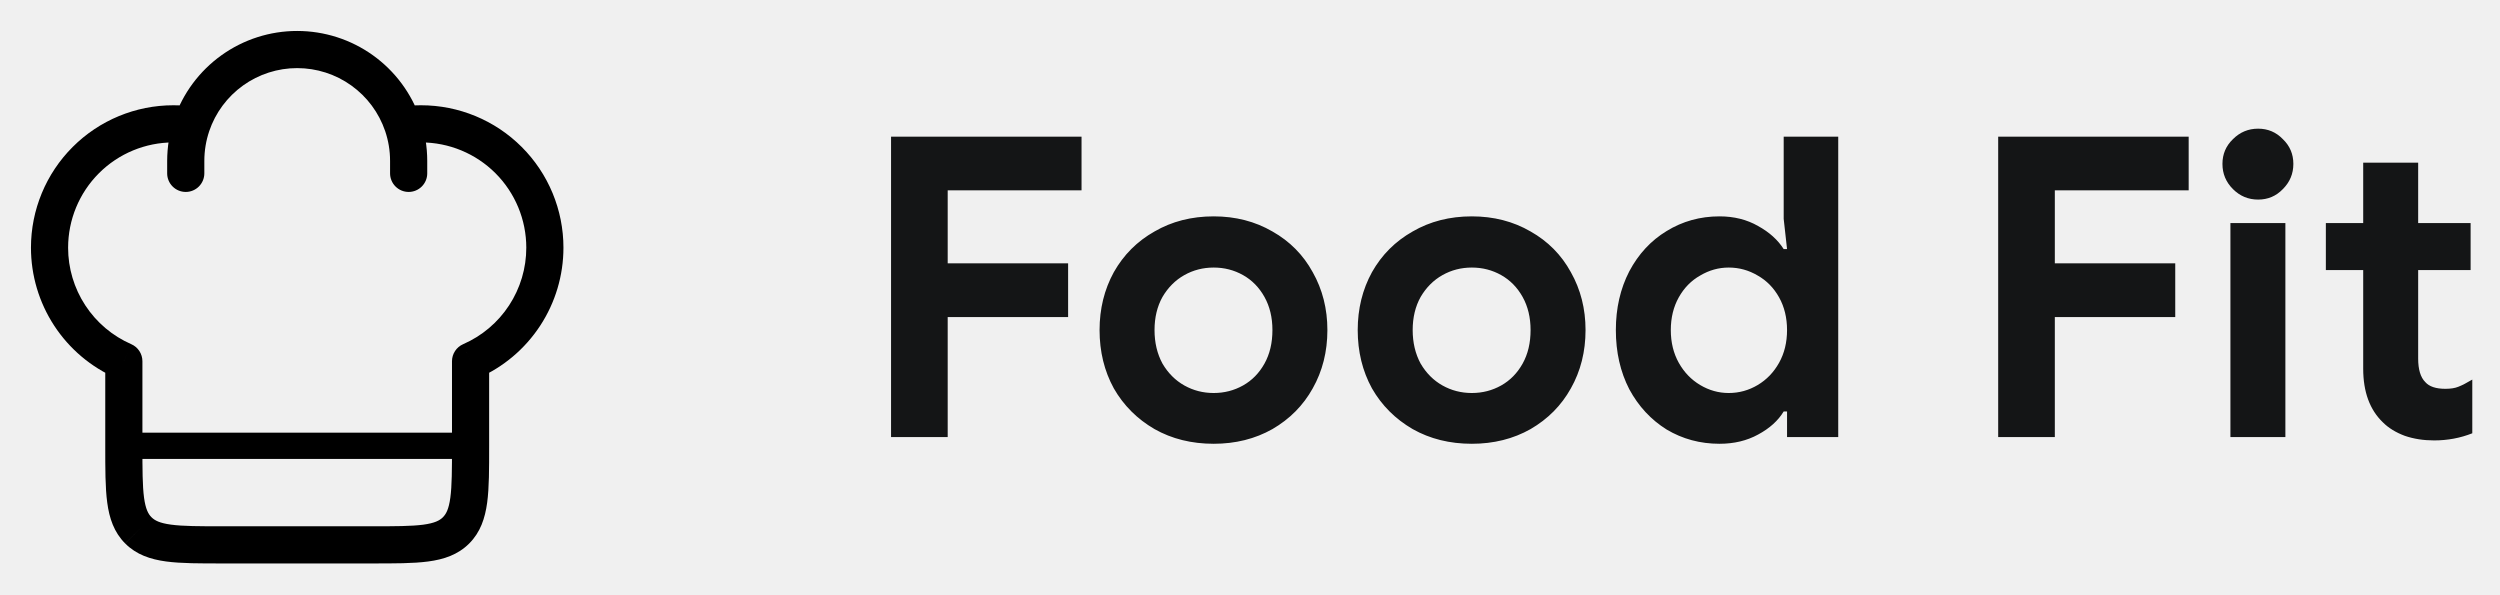
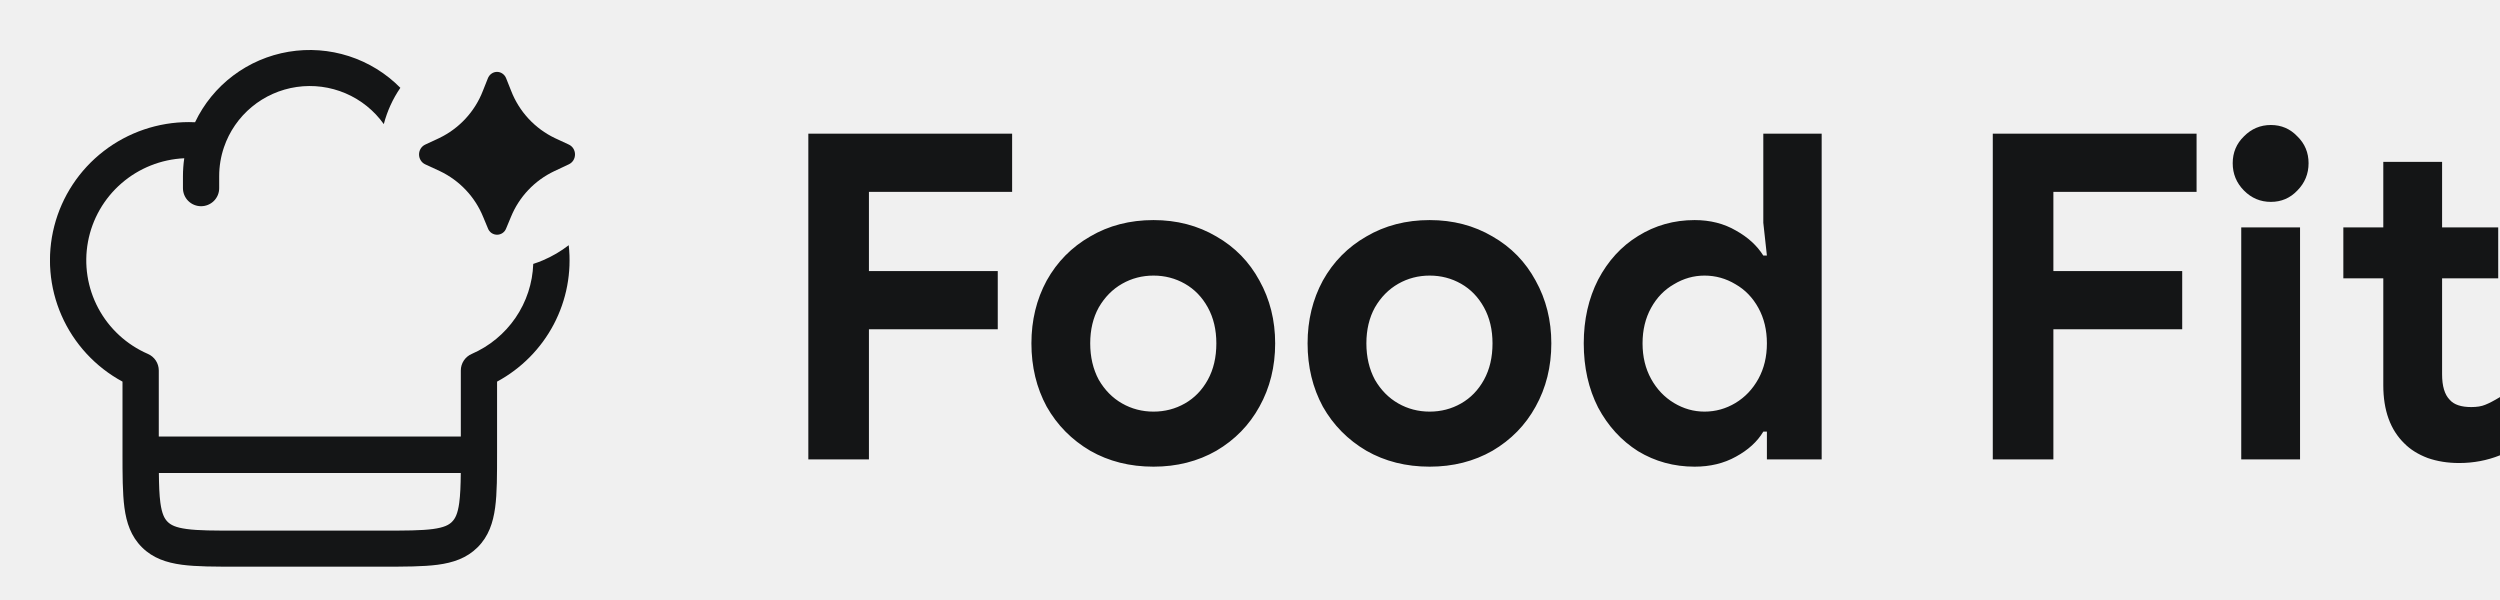
- <svg xmlns="http://www.w3.org/2000/svg" width="143" height="34" viewBox="0 0 143 34" fill="none">
-   <path d="M50.968 7.816H61.864V10.888H54.208V15.064H61.096V18.136H54.208V25H50.968V7.816ZM69.423 25.384C68.159 25.384 67.031 25.104 66.039 24.544C65.047 23.968 64.271 23.192 63.711 22.216C63.167 21.224 62.895 20.112 62.895 18.88C62.895 17.664 63.167 16.56 63.711 15.568C64.271 14.576 65.047 13.8 66.039 13.24C67.031 12.664 68.159 12.376 69.423 12.376C70.671 12.376 71.791 12.664 72.783 13.24C73.775 13.8 74.543 14.576 75.087 15.568C75.647 16.56 75.927 17.664 75.927 18.88C75.927 20.112 75.647 21.224 75.087 22.216C74.543 23.192 73.775 23.968 72.783 24.544C71.791 25.104 70.671 25.384 69.423 25.384ZM69.423 22.48C70.031 22.48 70.591 22.336 71.103 22.048C71.615 21.76 72.023 21.344 72.327 20.8C72.631 20.256 72.783 19.616 72.783 18.88C72.783 18.16 72.631 17.528 72.327 16.984C72.023 16.44 71.615 16.024 71.103 15.736C70.591 15.448 70.031 15.304 69.423 15.304C68.815 15.304 68.255 15.448 67.743 15.736C67.231 16.024 66.815 16.44 66.495 16.984C66.191 17.528 66.039 18.16 66.039 18.88C66.039 19.6 66.191 20.24 66.495 20.8C66.815 21.344 67.231 21.76 67.743 22.048C68.255 22.336 68.815 22.48 69.423 22.48ZM84.189 25.384C82.925 25.384 81.797 25.104 80.805 24.544C79.813 23.968 79.037 23.192 78.477 22.216C77.933 21.224 77.661 20.112 77.661 18.88C77.661 17.664 77.933 16.56 78.477 15.568C79.037 14.576 79.813 13.8 80.805 13.24C81.797 12.664 82.925 12.376 84.189 12.376C85.437 12.376 86.557 12.664 87.549 13.24C88.541 13.8 89.309 14.576 89.853 15.568C90.413 16.56 90.693 17.664 90.693 18.88C90.693 20.112 90.413 21.224 89.853 22.216C89.309 23.192 88.541 23.968 87.549 24.544C86.557 25.104 85.437 25.384 84.189 25.384ZM84.189 22.48C84.797 22.48 85.357 22.336 85.869 22.048C86.381 21.76 86.789 21.344 87.093 20.8C87.397 20.256 87.549 19.616 87.549 18.88C87.549 18.16 87.397 17.528 87.093 16.984C86.789 16.44 86.381 16.024 85.869 15.736C85.357 15.448 84.797 15.304 84.189 15.304C83.581 15.304 83.021 15.448 82.509 15.736C81.997 16.024 81.581 16.44 81.261 16.984C80.957 17.528 80.805 18.16 80.805 18.88C80.805 19.6 80.957 20.24 81.261 20.8C81.581 21.344 81.997 21.76 82.509 22.048C83.021 22.336 83.581 22.48 84.189 22.48ZM98.355 25.384C97.251 25.384 96.243 25.112 95.331 24.568C94.434 24.008 93.722 23.24 93.195 22.264C92.683 21.272 92.427 20.144 92.427 18.88C92.427 17.632 92.683 16.512 93.195 15.52C93.722 14.528 94.434 13.76 95.331 13.216C96.243 12.656 97.251 12.376 98.355 12.376C99.186 12.376 99.922 12.56 100.563 12.928C101.203 13.28 101.691 13.72 102.027 14.248H102.219L102.027 12.52V7.816H105.147V25H102.219V23.536H102.027C101.707 24.064 101.219 24.504 100.563 24.856C99.922 25.208 99.186 25.384 98.355 25.384ZM98.882 22.48C99.475 22.48 100.027 22.328 100.539 22.024C101.051 21.72 101.459 21.296 101.763 20.752C102.067 20.208 102.219 19.584 102.219 18.88C102.219 18.176 102.067 17.552 101.763 17.008C101.459 16.464 101.051 16.048 100.539 15.76C100.027 15.456 99.475 15.304 98.882 15.304C98.306 15.304 97.763 15.456 97.251 15.76C96.739 16.048 96.331 16.464 96.026 17.008C95.722 17.552 95.57 18.176 95.57 18.88C95.57 19.584 95.722 20.208 96.026 20.752C96.331 21.296 96.739 21.72 97.251 22.024C97.763 22.328 98.306 22.48 98.882 22.48ZM114.296 7.816H125.192V10.888H117.536V15.064H124.424V18.136H117.536V25H114.296V7.816ZM129.164 11.416C128.604 11.416 128.124 11.216 127.724 10.816C127.324 10.416 127.124 9.936 127.124 9.376C127.124 8.816 127.324 8.344 127.724 7.96C128.124 7.56 128.604 7.36 129.164 7.36C129.724 7.36 130.196 7.56 130.58 7.96C130.98 8.344 131.18 8.816 131.18 9.376C131.18 9.936 130.98 10.416 130.58 10.816C130.196 11.216 129.724 11.416 129.164 11.416ZM127.58 12.76H130.724V25H127.58V12.76ZM139.231 25.192C138.623 25.192 138.063 25.104 137.551 24.928C137.039 24.736 136.623 24.48 136.303 24.16C135.551 23.44 135.175 22.416 135.175 21.088V15.448H133.039V12.76H135.175V9.304H138.319V12.76H141.319V15.448H138.319V20.512C138.319 21.136 138.455 21.584 138.727 21.856C138.951 22.112 139.335 22.24 139.879 22.24C140.183 22.24 140.431 22.2 140.623 22.12C140.831 22.04 141.095 21.904 141.415 21.712V24.784C140.727 25.056 139.999 25.192 139.231 25.192Z" fill="#141516" />
-   <path d="M7.083 20.661H8.146C8.146 20.454 8.085 20.252 7.972 20.079C7.859 19.906 7.698 19.77 7.508 19.687L7.083 20.661ZM26.917 20.661L26.492 19.687C26.302 19.77 26.141 19.906 26.028 20.079C25.915 20.252 25.854 20.454 25.854 20.661H26.917ZM22.312 9.917C22.312 10.198 22.424 10.469 22.624 10.668C22.823 10.867 23.093 10.979 23.375 10.979C23.657 10.979 23.927 10.867 24.126 10.668C24.326 10.469 24.438 10.198 24.438 9.917H22.312ZM9.562 9.917C9.562 10.198 9.674 10.469 9.874 10.668C10.073 10.867 10.343 10.979 10.625 10.979C10.907 10.979 11.177 10.867 11.376 10.668C11.575 10.469 11.688 10.198 11.688 9.917H9.562ZM9.917 6.021C7.756 6.021 5.684 6.879 4.157 8.407C2.629 9.934 1.771 12.006 1.771 14.167H3.896C3.896 12.57 4.53 11.038 5.659 9.909C6.788 8.78 8.32 8.146 9.917 8.146V6.021ZM24.083 8.146C25.68 8.146 27.212 8.78 28.341 9.909C29.47 11.038 30.104 12.57 30.104 14.167H32.229C32.229 12.006 31.371 9.934 29.843 8.407C28.316 6.879 26.244 6.021 24.083 6.021V8.146ZM21.25 30.104H12.75V32.229H21.25V30.104ZM12.75 30.104C11.384 30.104 10.466 30.101 9.782 30.009C9.129 29.921 8.848 29.77 8.664 29.584L7.163 31.089C7.807 31.733 8.61 31.995 9.5 32.116C10.359 32.232 11.444 32.229 12.75 32.229V30.104ZM6.021 25.5C6.021 26.806 6.018 27.891 6.134 28.75C6.253 29.64 6.517 30.443 7.161 31.087L8.664 29.586C8.48 29.401 8.329 29.121 8.239 28.466C8.149 27.784 8.146 26.866 8.146 25.5H6.021ZM25.854 25.5C25.854 26.866 25.851 27.784 25.759 28.468C25.671 29.121 25.52 29.401 25.334 29.586L26.839 31.087C27.483 30.443 27.745 29.64 27.866 28.75C27.982 27.891 27.979 26.806 27.979 25.5H25.854ZM21.25 32.229C22.556 32.229 23.641 32.232 24.5 32.116C25.39 31.997 26.194 31.733 26.839 31.087L25.336 29.586C25.151 29.77 24.871 29.921 24.216 30.011C23.534 30.101 22.616 30.104 21.25 30.104V32.229ZM9.917 8.146C10.219 8.146 10.515 8.168 10.806 8.211L11.117 6.109C10.719 6.051 10.318 6.022 9.917 6.021V8.146ZM17 1.771C15.445 1.77 13.93 2.257 12.666 3.162C11.403 4.068 10.454 5.346 9.955 6.818L11.967 7.501C12.323 6.45 13.001 5.536 13.904 4.889C14.807 4.243 15.889 3.895 17 3.896V1.771ZM9.955 6.818C9.696 7.589 9.563 8.396 9.562 9.208H11.688C11.688 8.609 11.787 8.035 11.968 7.501L9.955 6.818ZM24.083 6.021C23.676 6.021 23.276 6.05 22.883 6.109L23.195 8.211C23.489 8.166 23.786 8.144 24.083 8.146V6.021ZM17 3.896C18.11 3.896 19.193 4.243 20.095 4.89C20.998 5.537 21.675 6.45 22.032 7.501L24.044 6.818C23.544 5.347 22.596 4.068 21.333 3.163C20.07 2.258 18.554 1.771 17 1.771V3.896ZM22.032 7.501C22.213 8.035 22.312 8.609 22.312 9.208H24.438C24.438 8.374 24.299 7.571 24.044 6.818L22.032 7.501ZM8.146 25.5V20.661H6.021V25.5H8.146ZM7.508 19.687C6.434 19.219 5.52 18.447 4.879 17.466C4.237 16.485 3.895 15.339 3.896 14.167H1.771C1.771 15.752 2.233 17.303 3.101 18.629C3.969 19.956 5.205 21 6.658 21.634L7.508 19.687ZM25.854 20.661V25.5H27.979V20.661H25.854ZM30.104 14.167C30.105 15.339 29.763 16.485 29.121 17.466C28.48 18.447 27.566 19.219 26.492 19.687L27.342 21.634C28.794 21 30.031 19.956 30.899 18.629C31.767 17.303 32.229 15.752 32.229 14.167H30.104ZM22.312 9.208V9.917H24.438V9.208H22.312ZM9.562 9.208V9.917H11.688V9.208H9.562Z" fill="black" />
-   <path d="M7.083 25.5H26.917" stroke="black" stroke-width="1.5" stroke-linecap="round" stroke-linejoin="round" />
+ <svg xmlns="http://www.w3.org/2000/svg" width="300" height="72" viewBox="0 0 300 72" fill="none">
+   <path d="M97 16.037H121.455V23.025H104.272V32.525H119.731V39.513H104.272V55.127H97V16.037ZM138.421 56C135.584 56 133.053 55.363 130.826 54.089C128.6 52.779 126.858 51.014 125.601 48.794C124.38 46.537 123.77 44.008 123.77 41.205C123.77 38.439 124.38 35.928 125.601 33.671C126.858 31.415 128.6 29.649 130.826 28.375C133.053 27.065 135.584 26.41 138.421 26.41C141.222 26.41 143.736 27.065 145.962 28.375C148.189 29.649 149.913 31.415 151.134 33.671C152.39 35.928 153.019 38.439 153.019 41.205C153.019 44.008 152.39 46.537 151.134 48.794C149.913 51.014 148.189 52.779 145.962 54.089C143.736 55.363 141.222 56 138.421 56ZM138.421 49.394C139.786 49.394 141.043 49.067 142.192 48.411C143.341 47.756 144.257 46.81 144.939 45.573C145.621 44.335 145.962 42.879 145.962 41.205C145.962 39.567 145.621 38.13 144.939 36.892C144.257 35.655 143.341 34.708 142.192 34.053C141.043 33.398 139.786 33.071 138.421 33.071C137.057 33.071 135.8 33.398 134.651 34.053C133.501 34.708 132.568 35.655 131.85 36.892C131.167 38.13 130.826 39.567 130.826 41.205C130.826 42.843 131.167 44.299 131.85 45.573C132.568 46.81 133.501 47.756 134.651 48.411C135.8 49.067 137.057 49.394 138.421 49.394ZM171.561 56C168.724 56 166.193 55.363 163.966 54.089C161.74 52.779 159.998 51.014 158.741 48.794C157.52 46.537 156.91 44.008 156.91 41.205C156.91 38.439 157.52 35.928 158.741 33.671C159.998 31.415 161.74 29.649 163.966 28.375C166.193 27.065 168.724 26.41 171.561 26.41C174.362 26.41 176.876 27.065 179.102 28.375C181.329 29.649 183.053 31.415 184.274 33.671C185.53 35.928 186.159 38.439 186.159 41.205C186.159 44.008 185.53 46.537 184.274 48.794C183.053 51.014 181.329 52.779 179.102 54.089C176.876 55.363 174.362 56 171.561 56ZM171.561 49.394C172.926 49.394 174.183 49.067 175.332 48.411C176.481 47.756 177.397 46.81 178.079 45.573C178.761 44.335 179.102 42.879 179.102 41.205C179.102 39.567 178.761 38.13 178.079 36.892C177.397 35.655 176.481 34.708 175.332 34.053C174.183 33.398 172.926 33.071 171.561 33.071C170.197 33.071 168.94 33.398 167.791 34.053C166.642 34.708 165.708 35.655 164.99 36.892C164.307 38.13 163.966 39.567 163.966 41.205C163.966 42.843 164.307 44.299 164.99 45.573C165.708 46.81 166.642 47.756 167.791 48.411C168.94 49.067 170.197 49.394 171.561 49.394ZM203.355 56C200.877 56 198.614 55.381 196.568 54.144C194.557 52.87 192.959 51.123 191.774 48.903C190.624 46.646 190.05 44.08 190.05 41.205C190.05 38.366 190.624 35.819 191.774 33.562C192.959 31.305 194.557 29.558 196.568 28.321C198.614 27.047 200.877 26.41 203.355 26.41C205.222 26.41 206.874 26.829 208.311 27.666C209.748 28.466 210.843 29.467 211.597 30.668H212.028L211.597 26.738V16.037H218.6V55.127H212.028V51.796H211.597C210.879 52.997 209.784 53.998 208.311 54.799C206.874 55.6 205.222 56 203.355 56ZM204.54 49.394C205.868 49.394 207.108 49.048 208.258 48.357C209.407 47.665 210.322 46.701 211.005 45.463C211.687 44.226 212.028 42.806 212.028 41.205C212.028 39.604 211.687 38.184 211.005 36.947C210.322 35.709 209.407 34.763 208.258 34.108C207.108 33.416 205.868 33.071 204.54 33.071C203.247 33.071 202.026 33.416 200.877 34.108C199.728 34.763 198.812 35.709 198.13 36.947C197.447 38.184 197.106 39.604 197.106 41.205C197.106 42.806 197.447 44.226 198.13 45.463C198.812 46.701 199.728 47.665 200.877 48.357C202.026 49.048 203.247 49.394 204.54 49.394ZM239.134 16.037H263.589V23.025H246.406V32.525H261.865V39.513H246.406V55.127H239.134V16.037ZM272.504 24.226C271.247 24.226 270.17 23.771 269.272 22.861C268.374 21.952 267.925 20.86 267.925 19.586C267.925 18.312 268.374 17.238 269.272 16.365C270.17 15.455 271.247 15 272.504 15C273.761 15 274.82 15.455 275.682 16.365C276.58 17.238 277.028 18.312 277.028 19.586C277.028 20.86 276.58 21.952 275.682 22.861C274.82 23.771 273.761 24.226 272.504 24.226ZM268.949 27.284H276.005V55.127H268.949V27.284ZM295.098 55.563C293.734 55.563 292.477 55.363 291.328 54.963C290.178 54.526 289.245 53.944 288.527 53.216C286.839 51.578 285.995 49.249 285.995 46.228V33.398H281.201V27.284H285.995V19.422H293.051V27.284H299.785V33.398H293.051V44.917C293.051 46.337 293.357 47.356 293.967 47.975C294.47 48.557 295.332 48.848 296.553 48.848C297.235 48.848 297.792 48.757 298.222 48.575C298.689 48.393 299.282 48.084 300 47.647V54.635C298.456 55.254 296.822 55.563 295.098 55.563Z" fill="#141516" />
+   <g clip-path="url(#clip0_39_37)">
+     <path d="M60.735 27.417L61.311 26.035C62.292 23.624 64.144 21.665 66.505 20.543L68.28 19.708C68.498 19.602 68.68 19.437 68.807 19.231C68.934 19.02 69.001 18.779 69.001 18.533C69.001 18.287 68.934 18.046 68.807 17.835C68.68 17.629 68.498 17.464 68.28 17.358L66.603 16.579C64.183 15.424 62.299 13.392 61.337 10.9L60.743 9.41C60.658 9.182 60.507 8.984 60.308 8.842C60.115 8.701 59.881 8.626 59.642 8.626C59.402 8.626 59.169 8.701 58.975 8.842C58.776 8.984 58.625 9.182 58.54 9.41L57.947 10.9C56.986 13.392 55.103 15.424 52.684 16.58L51.005 17.362C50.788 17.467 50.606 17.633 50.481 17.838C50.352 18.048 50.285 18.289 50.285 18.535C50.285 18.781 50.352 19.022 50.481 19.232C50.605 19.438 50.787 19.604 51.005 19.71L52.788 20.535C55.147 21.658 56.999 23.618 57.979 26.03L58.555 27.412C58.637 27.633 58.786 27.823 58.98 27.959C59.175 28.093 59.406 28.166 59.643 28.167C59.88 28.167 60.112 28.096 60.307 27.962C60.502 27.828 60.651 27.638 60.735 27.417Z" fill="#141516" />
+     <path d="M17.037 65.678C18.357 66.991 20 67.524 21.822 67.769C23.579 68.005 25.8 68 28.474 68H45.874C48.548 68 50.769 68 52.526 67.769C54.348 67.527 55.995 66.991 57.313 65.675C58.632 64.361 59.169 62.729 59.416 60.917C59.654 59.17 59.648 56.961 59.648 54.303V45.795C62.554 44.224 64.924 41.828 66.456 38.913C67.987 35.997 68.611 32.694 68.247 29.425C67.298 30.159 66.258 30.767 65.153 31.236C64.773 31.398 64.386 31.542 63.99 31.669C63.909 33.98 63.172 36.22 61.865 38.132C60.558 40.044 58.734 41.549 56.603 42.474C56.215 42.642 55.885 42.919 55.654 43.271C55.422 43.623 55.298 44.034 55.298 44.455V52.381H19.054V44.451C19.053 44.03 18.929 43.619 18.698 43.267C18.466 42.916 18.136 42.639 17.748 42.47C15.197 41.363 13.098 39.43 11.793 36.986C10.487 34.542 10.052 31.73 10.558 29.009C11.063 26.287 12.48 23.816 14.578 21.997C16.675 20.178 19.33 19.119 22.11 18.991C22.007 19.703 21.955 20.422 21.954 21.142V22.584C21.954 22.868 22.01 23.149 22.119 23.411C22.229 23.674 22.389 23.912 22.591 24.113C22.793 24.314 23.032 24.473 23.296 24.581C23.56 24.69 23.843 24.746 24.128 24.746C24.414 24.746 24.697 24.69 24.96 24.581C25.224 24.473 25.464 24.314 25.666 24.113C25.868 23.912 26.028 23.674 26.137 23.411C26.246 23.149 26.302 22.868 26.302 22.584V21.142C26.301 19.96 26.495 18.787 26.877 17.668C27.521 15.778 28.677 14.103 30.219 12.826C31.76 11.55 33.627 10.722 35.612 10.435C37.597 10.148 39.623 10.413 41.467 11.2C43.31 11.987 44.898 13.265 46.056 14.894C46.461 13.339 47.133 11.865 48.043 10.539C46.325 8.797 44.209 7.494 41.876 6.74C39.542 5.987 37.06 5.805 34.641 6.21C32.221 6.616 29.936 7.597 27.98 9.07C26.025 10.543 24.455 12.463 23.407 14.669C23.163 14.659 22.918 14.651 22.674 14.651C18.967 14.65 15.366 15.877 12.438 18.139C9.511 20.401 7.426 23.568 6.511 27.14C5.596 30.712 5.905 34.486 7.388 37.864C8.871 41.242 11.444 44.033 14.7 45.795V54.303C14.7 56.961 14.7 59.17 14.932 60.917C15.176 62.729 15.715 64.363 17.035 65.675M54.239 62.62C53.862 62.995 53.289 63.302 51.95 63.483C50.552 63.669 48.672 63.674 45.878 63.674H28.478C25.683 63.674 23.803 63.674 22.402 63.481C21.066 63.302 20.492 62.994 20.114 62.616C19.738 62.241 19.428 61.67 19.246 60.339C19.121 59.406 19.079 58.255 19.064 56.758H55.294C55.279 58.259 55.235 59.407 55.108 60.342C54.928 61.672 54.618 62.242 54.238 62.617L54.239 62.62Z" fill="#141516" />
+   </g>
+   <defs>
+     <clipPath id="clip0_39_37">
+       <rect width="63" height="62" fill="white" transform="translate(6 6)" />
+     </clipPath>
+   </defs>
</svg>
